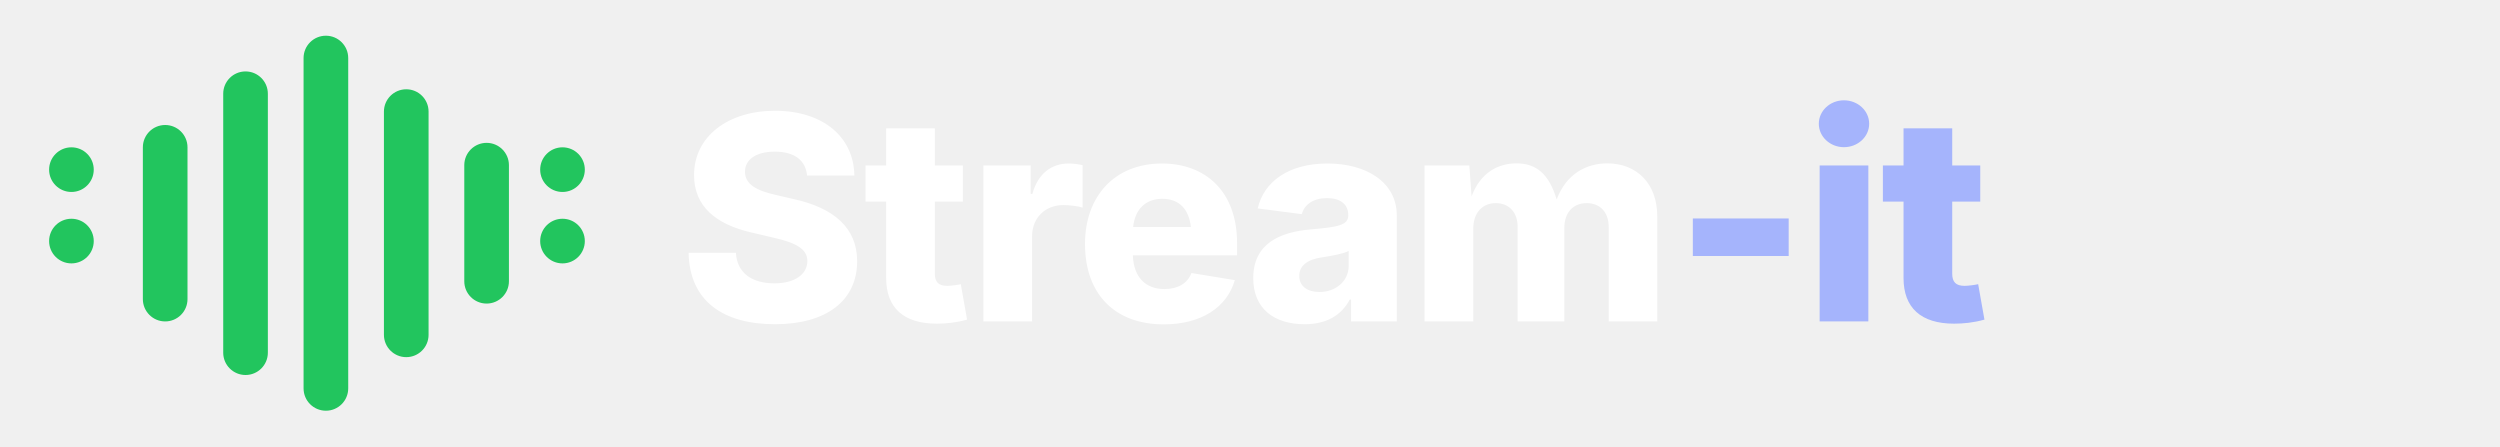
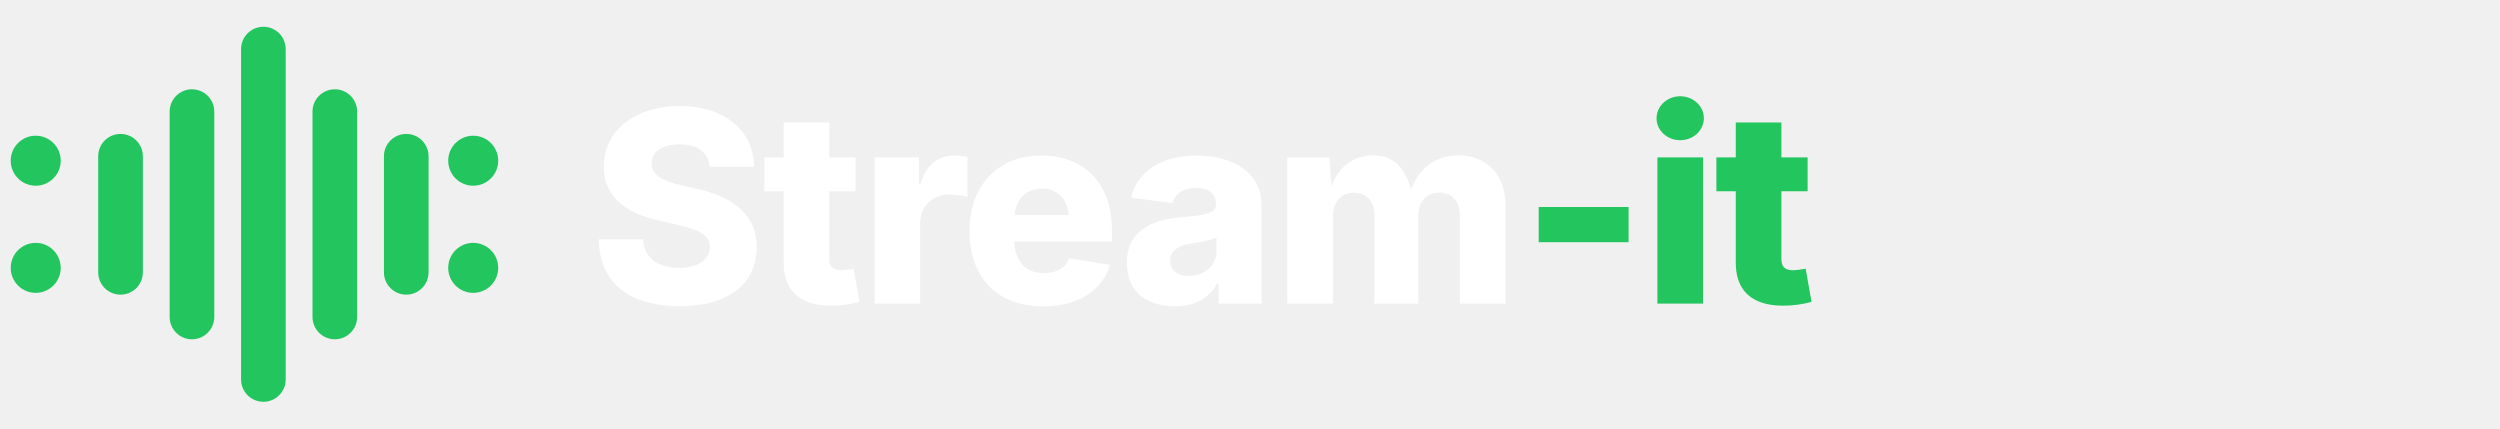
- <svg xmlns="http://www.w3.org/2000/svg" viewBox="0 0 280 50" fill="none">
+ <svg xmlns="http://www.w3.org/2000/svg" viewBox="0 0 280 48" fill="none">
  <g fill="#22c55e">
-     <circle cx="8" cy="19" r="2.5" />
-     <circle cx="8" cy="27" r="2.5" />
-     <rect x="16" y="14" width="5" height="22" rx="2.5" />
-     <rect x="25" y="8" width="5" height="34" rx="2.5" />
-     <rect x="34" y="4" width="5" height="42" rx="2.5" />
-     <rect x="43" y="10" width="5" height="30" rx="2.5" />
-     <rect x="52" y="16" width="5" height="18" rx="2.5" />
-     <circle cx="63" cy="19" r="2.5" />
-     <circle cx="63" cy="27" r="2.5" />
+     <circle cx="4" cy="18" r="2.8" />
+     <circle cx="4" cy="30" r="2.8" />
+     <rect x="11" y="15" width="5" height="18" rx="2.5" />
+     <rect x="19" y="10" width="5" height="28" rx="2.5" />
+     <rect x="27" y="3" width="5" height="42" rx="2.5" />
+     <rect x="35" y="10" width="5" height="28" rx="2.5" />
+     <rect x="43" y="15" width="5" height="18" rx="2.5" />
+     <circle cx="53" cy="18" r="2.8" />
+     <circle cx="53" cy="30" r="2.8" />
  </g>
-   <text x="76" y="36" font-family="system-ui,-apple-system,sans-serif" font-size="32" font-weight="800" fill="white" letter-spacing="-0.5">Stream<tspan fill="#a5b4fc">-it</tspan>
+   <text x="66" y="34" font-family="system-ui,-apple-system,sans-serif" font-size="30" font-weight="800" fill="white" letter-spacing="-0.5">Stream<tspan fill="#22c55e">-it</tspan>
  </text>
</svg>
